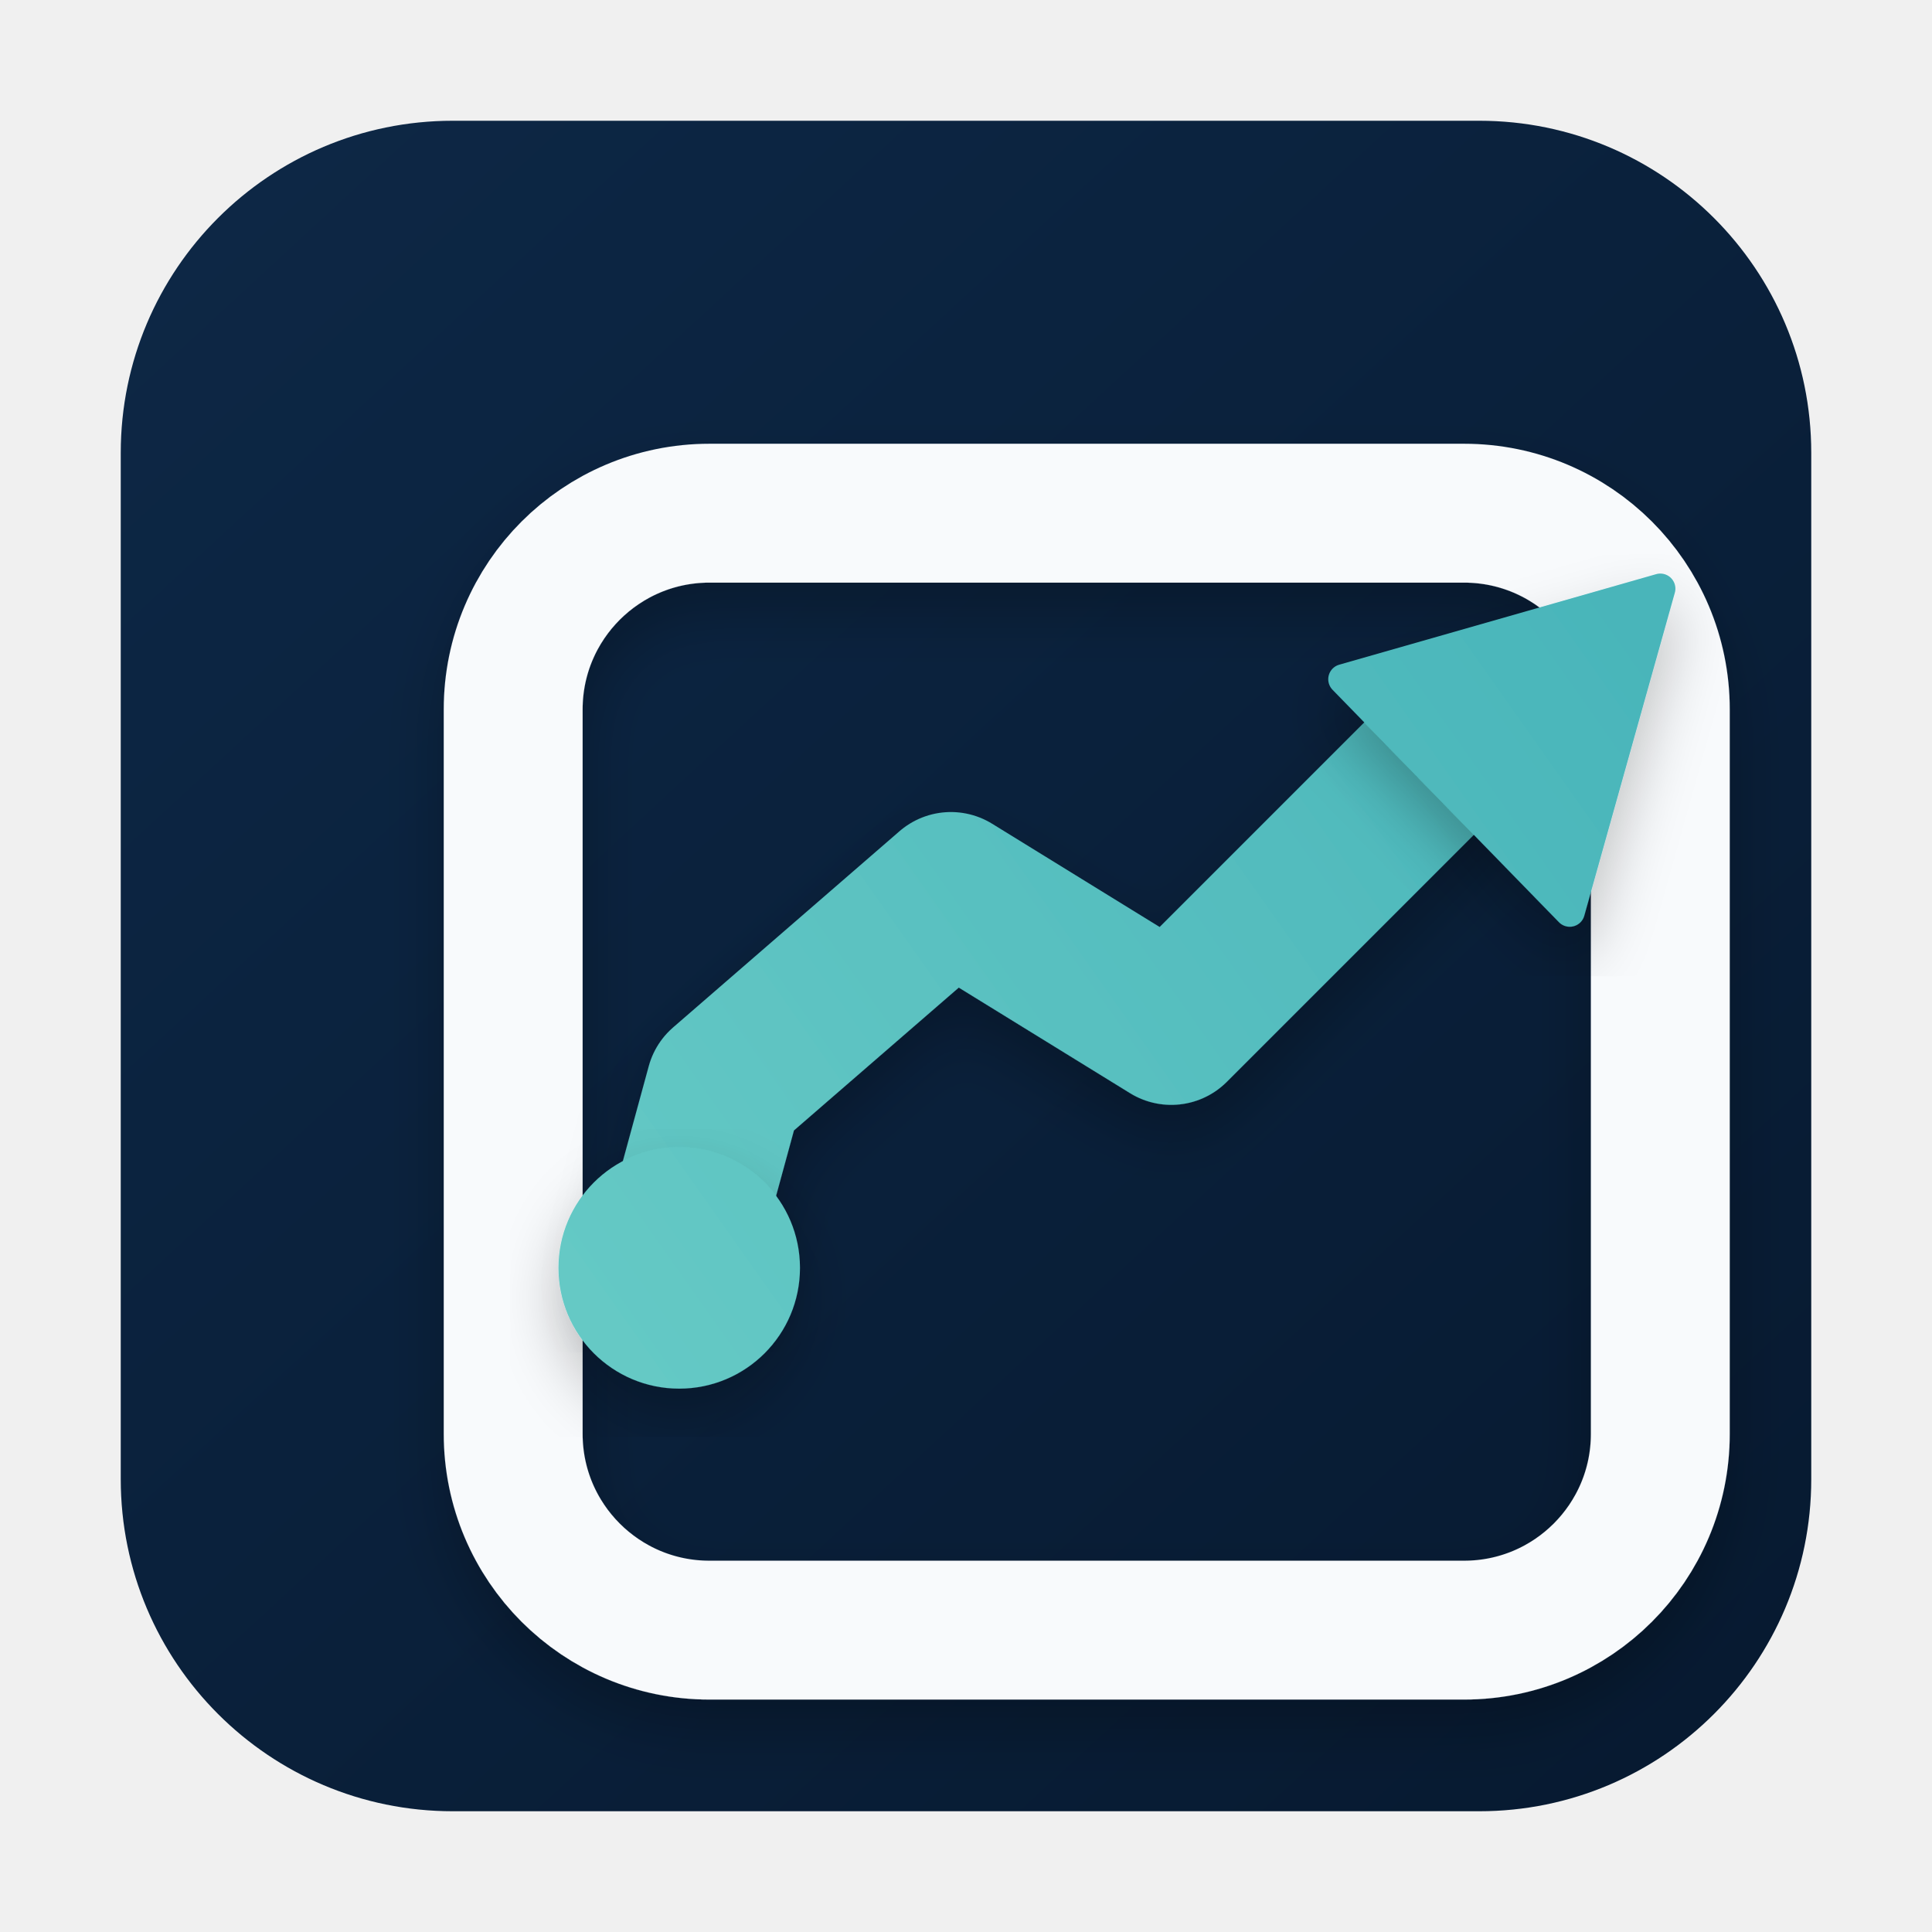
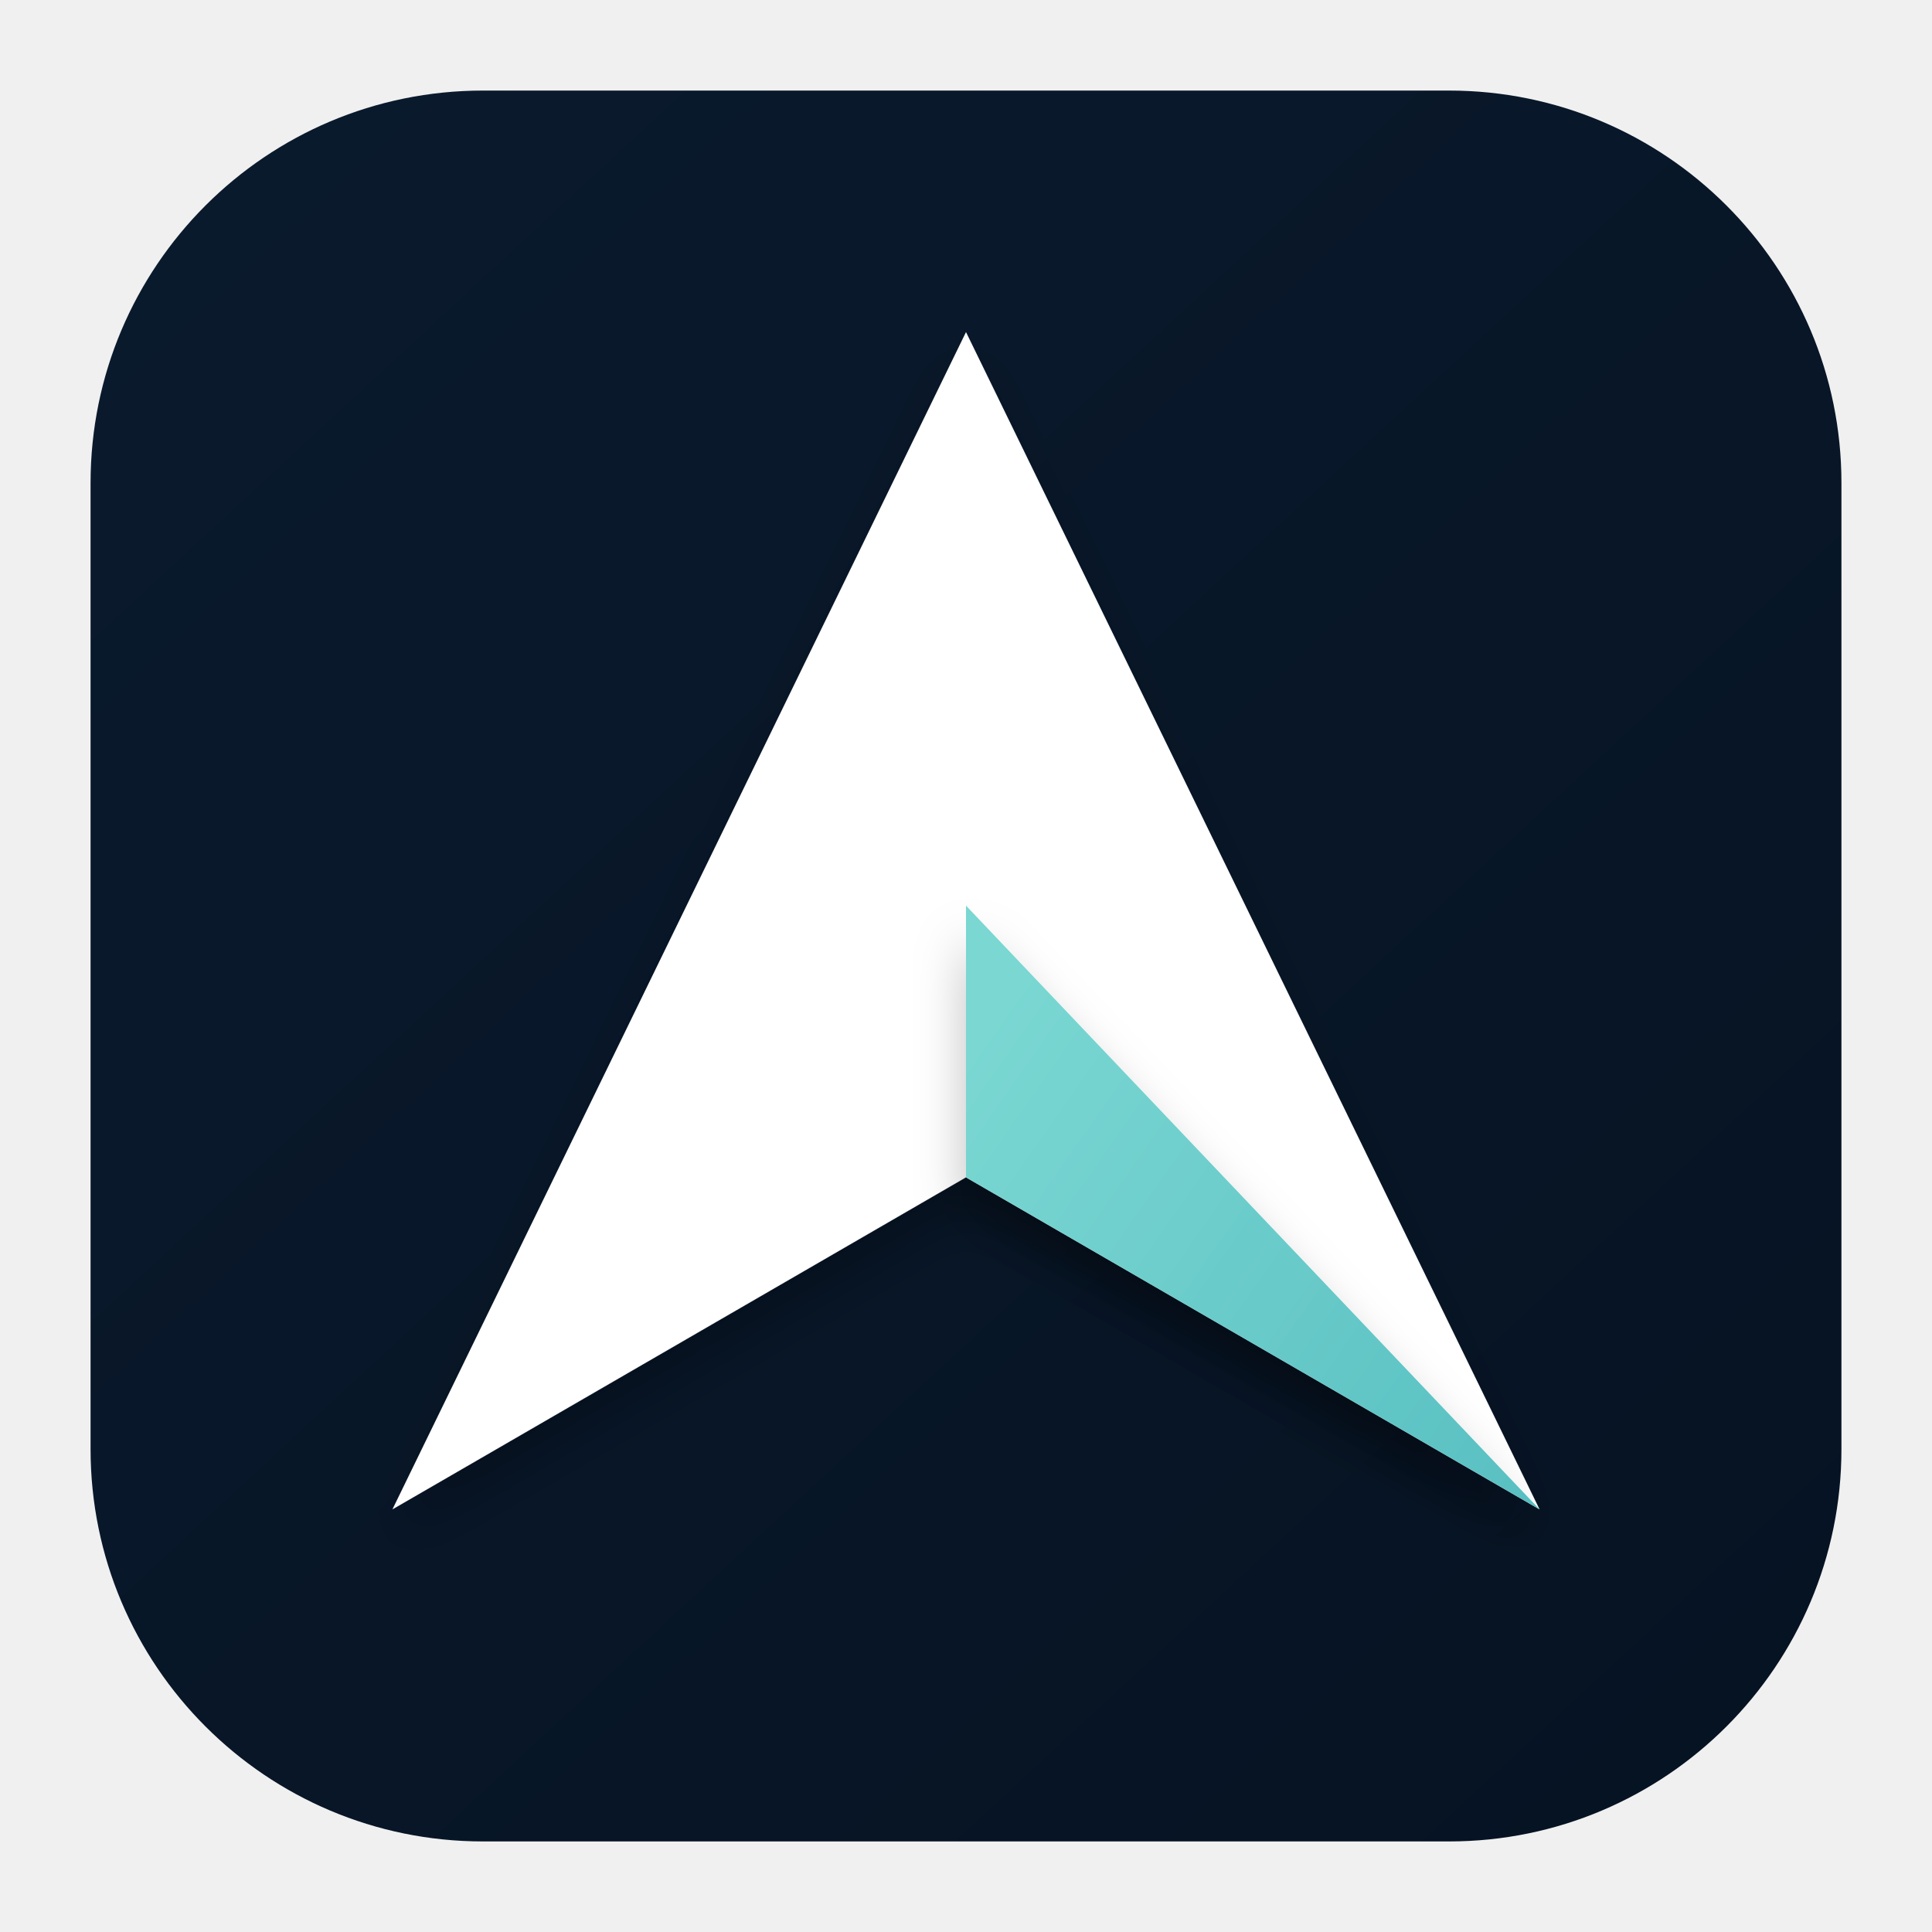
<svg xmlns="http://www.w3.org/2000/svg" viewBox="0 0 64 64">
  <defs>
-     <linearGradient id="bg" x1="8" y1="6" x2="56" y2="58" gradientUnits="userSpaceOnUse">
-       <stop stop-color="#0d2745" />
-       <stop offset="1" stop-color="#071a31" />
+     <linearGradient id="bg" x1="7" y1="5" x2="57" y2="59" gradientUnits="userSpaceOnUse">
+       <stop stop-color="#0a1a2d" />
+       <stop offset="1" stop-color="#061323" />
    </linearGradient>
-     <linearGradient id="arrow" x1="20" y1="44" x2="54" y2="20" gradientUnits="userSpaceOnUse">
-       <stop stop-color="#65c9c5" />
-       <stop offset="1" stop-color="#49b5ba" />
+     <linearGradient id="fold" x1="32" y1="35" x2="52" y2="49" gradientUnits="userSpaceOnUse">
+       <stop stop-color="#7ad7d2" />
+       <stop offset="1" stop-color="#58bfc1" />
    </linearGradient>
    <filter id="soft-shadow" x="-20%" y="-20%" width="140%" height="140%">
-       <feDropShadow dx="0" dy="1" stdDeviation="1" flood-color="#000" flood-opacity=".24" />
+       <feDropShadow dx="0" dy="1" stdDeviation=".8" flood-color="#000" flood-opacity=".25" />
    </filter>
  </defs>
-   <rect x="4" y="4" width="56" height="56" rx="11" fill="url(#bg)" />
-   <rect x="17" y="17" width="38" height="37" rx="6.5" fill="none" stroke="#f8fafc" stroke-width="4.6" filter="url(#soft-shadow)" />
-   <g fill="none" stroke="url(#arrow)" stroke-width="5.2" stroke-linecap="round" stroke-linejoin="round" filter="url(#soft-shadow)">
-     <path d="M22.5 41.5L24 36L31.5 29.5L38.8 34L47.8 25" />
-   </g>
-   <path d="M44.5 22.5L55 19.5L52 30.2Z" fill="url(#arrow)" stroke="url(#arrow)" stroke-linejoin="round" filter="url(#soft-shadow)" />
-   <circle cx="22.5" cy="42" r="4" fill="url(#arrow)" filter="url(#soft-shadow)" />
+   <rect x="3" y="3" width="58" height="58" rx="13" fill="url(#bg)" />
+   <path d="M32 11L51 50L32 39L13 50Z" fill="#ffffff" filter="url(#soft-shadow)" />
+   <path d="M32 39L32 30L51 50Z" fill="url(#fold)" filter="url(#soft-shadow)" />
</svg>
